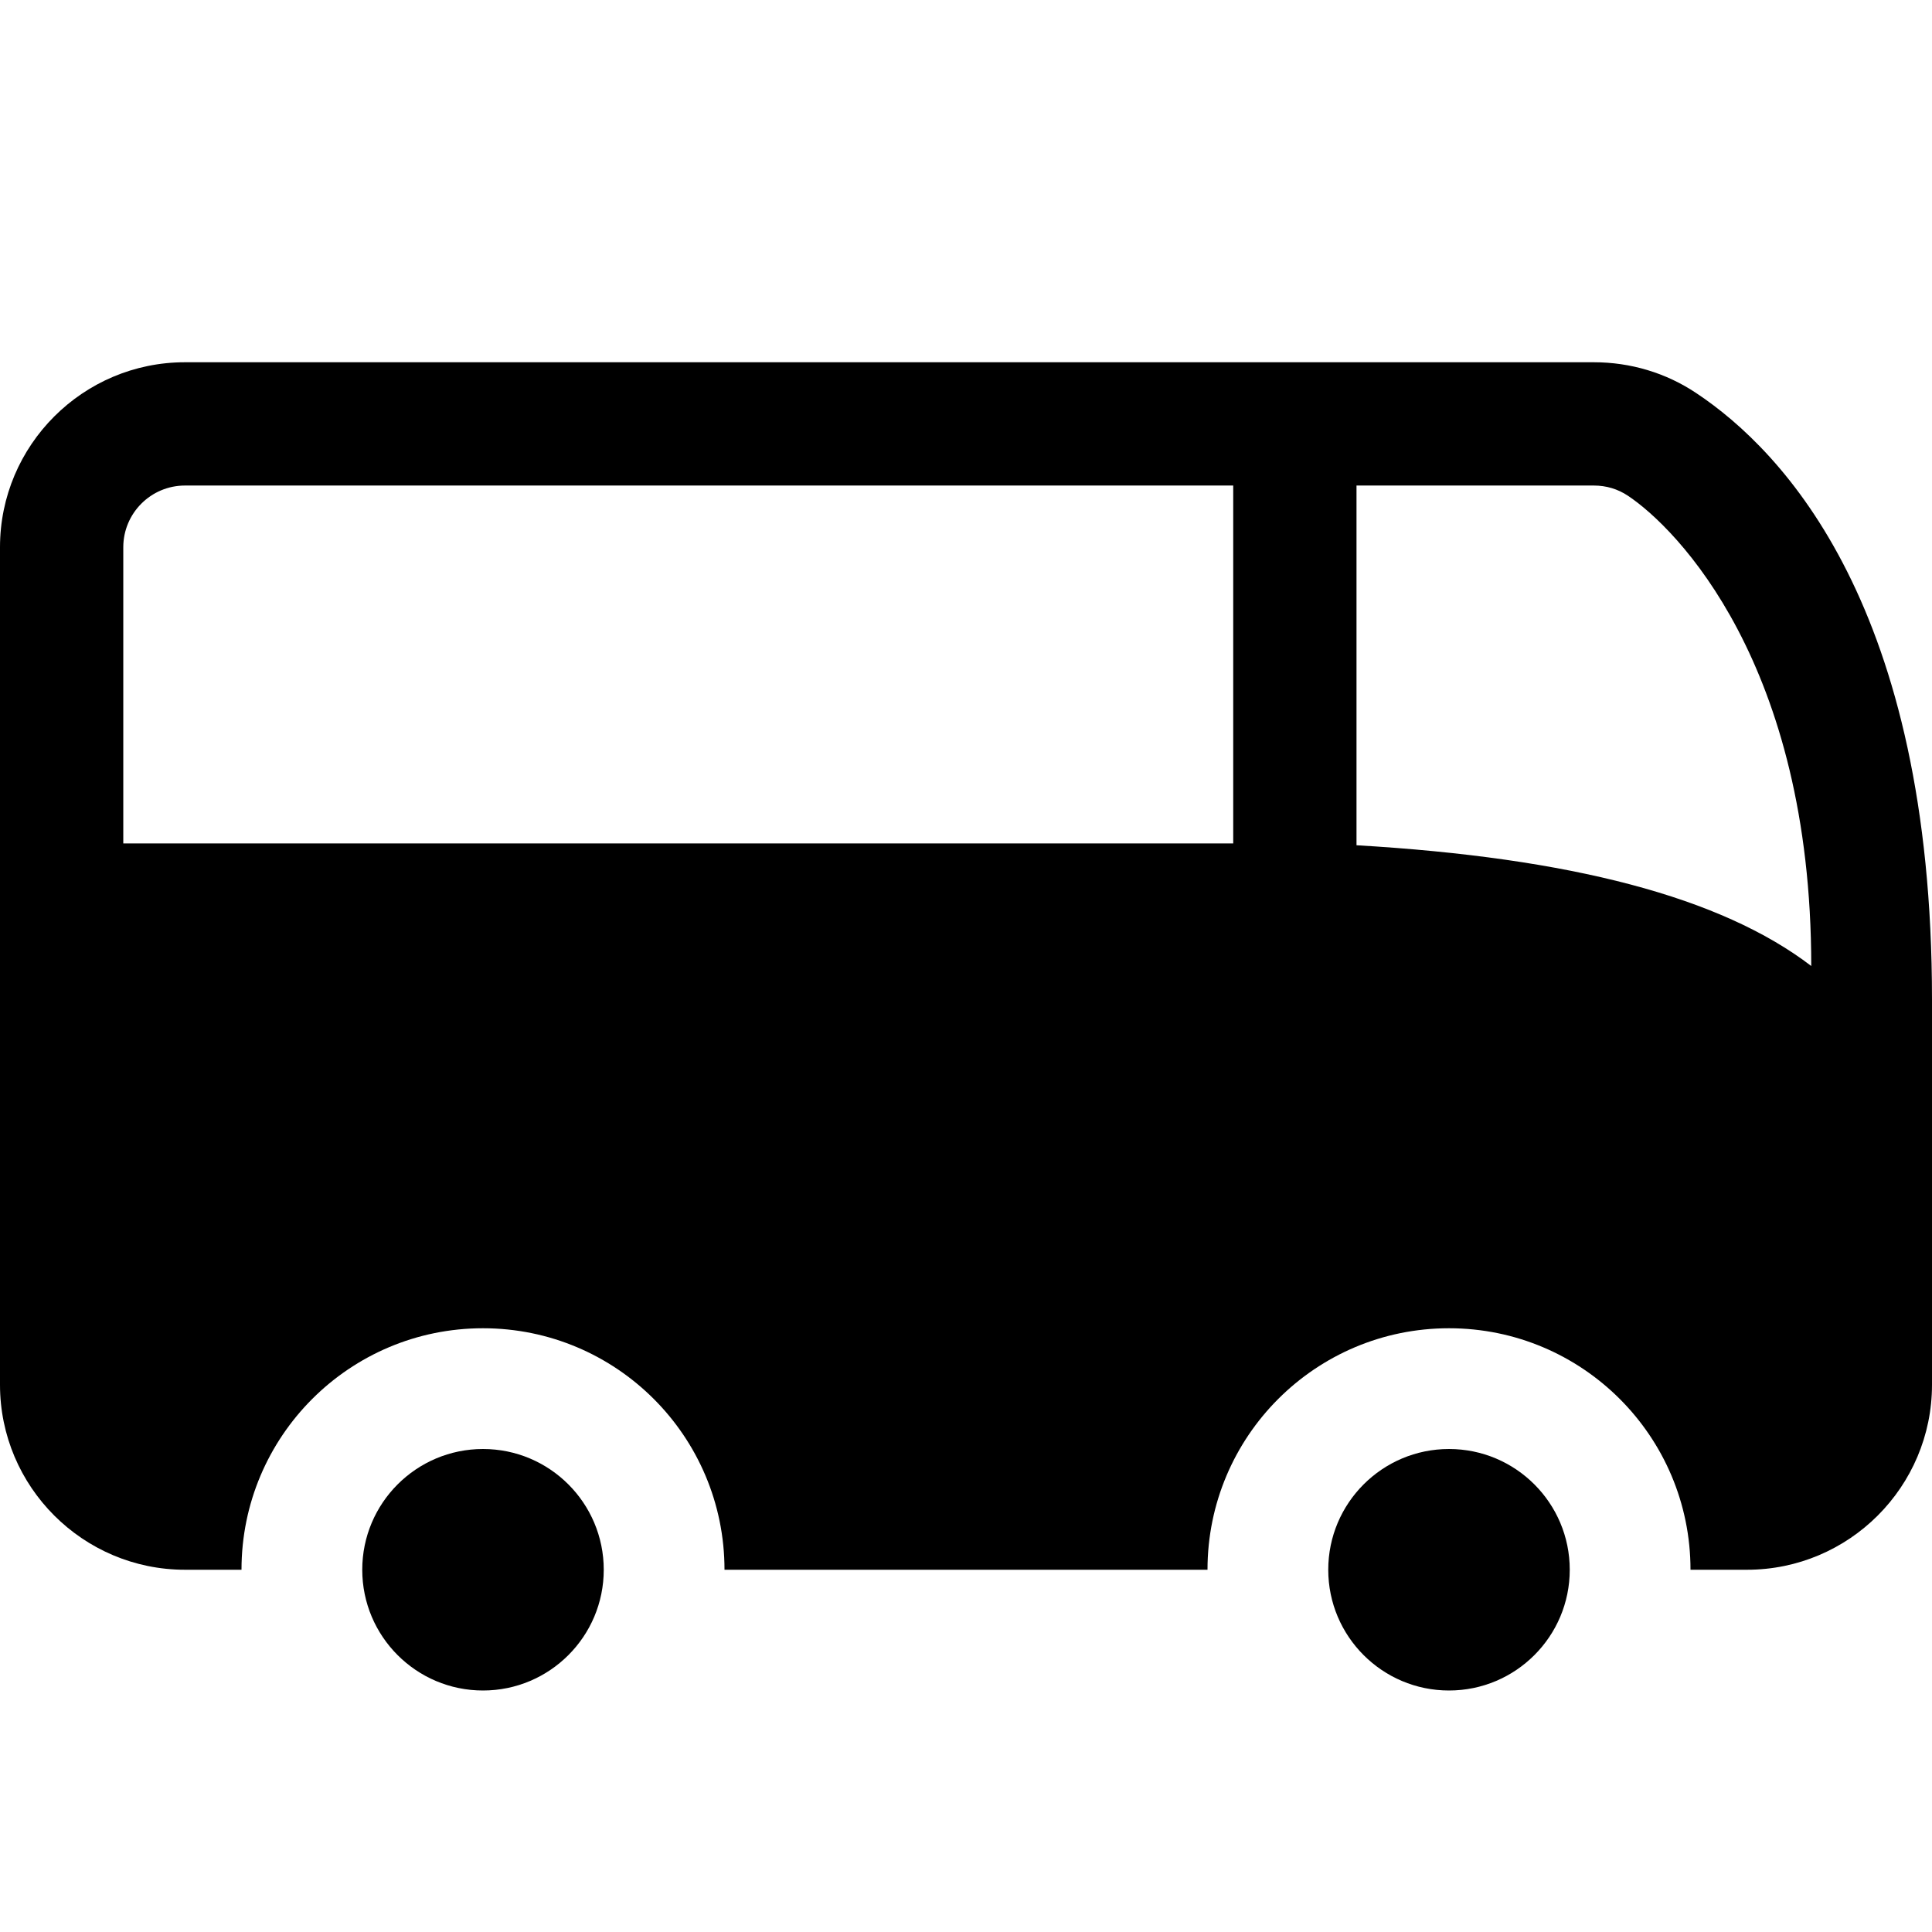
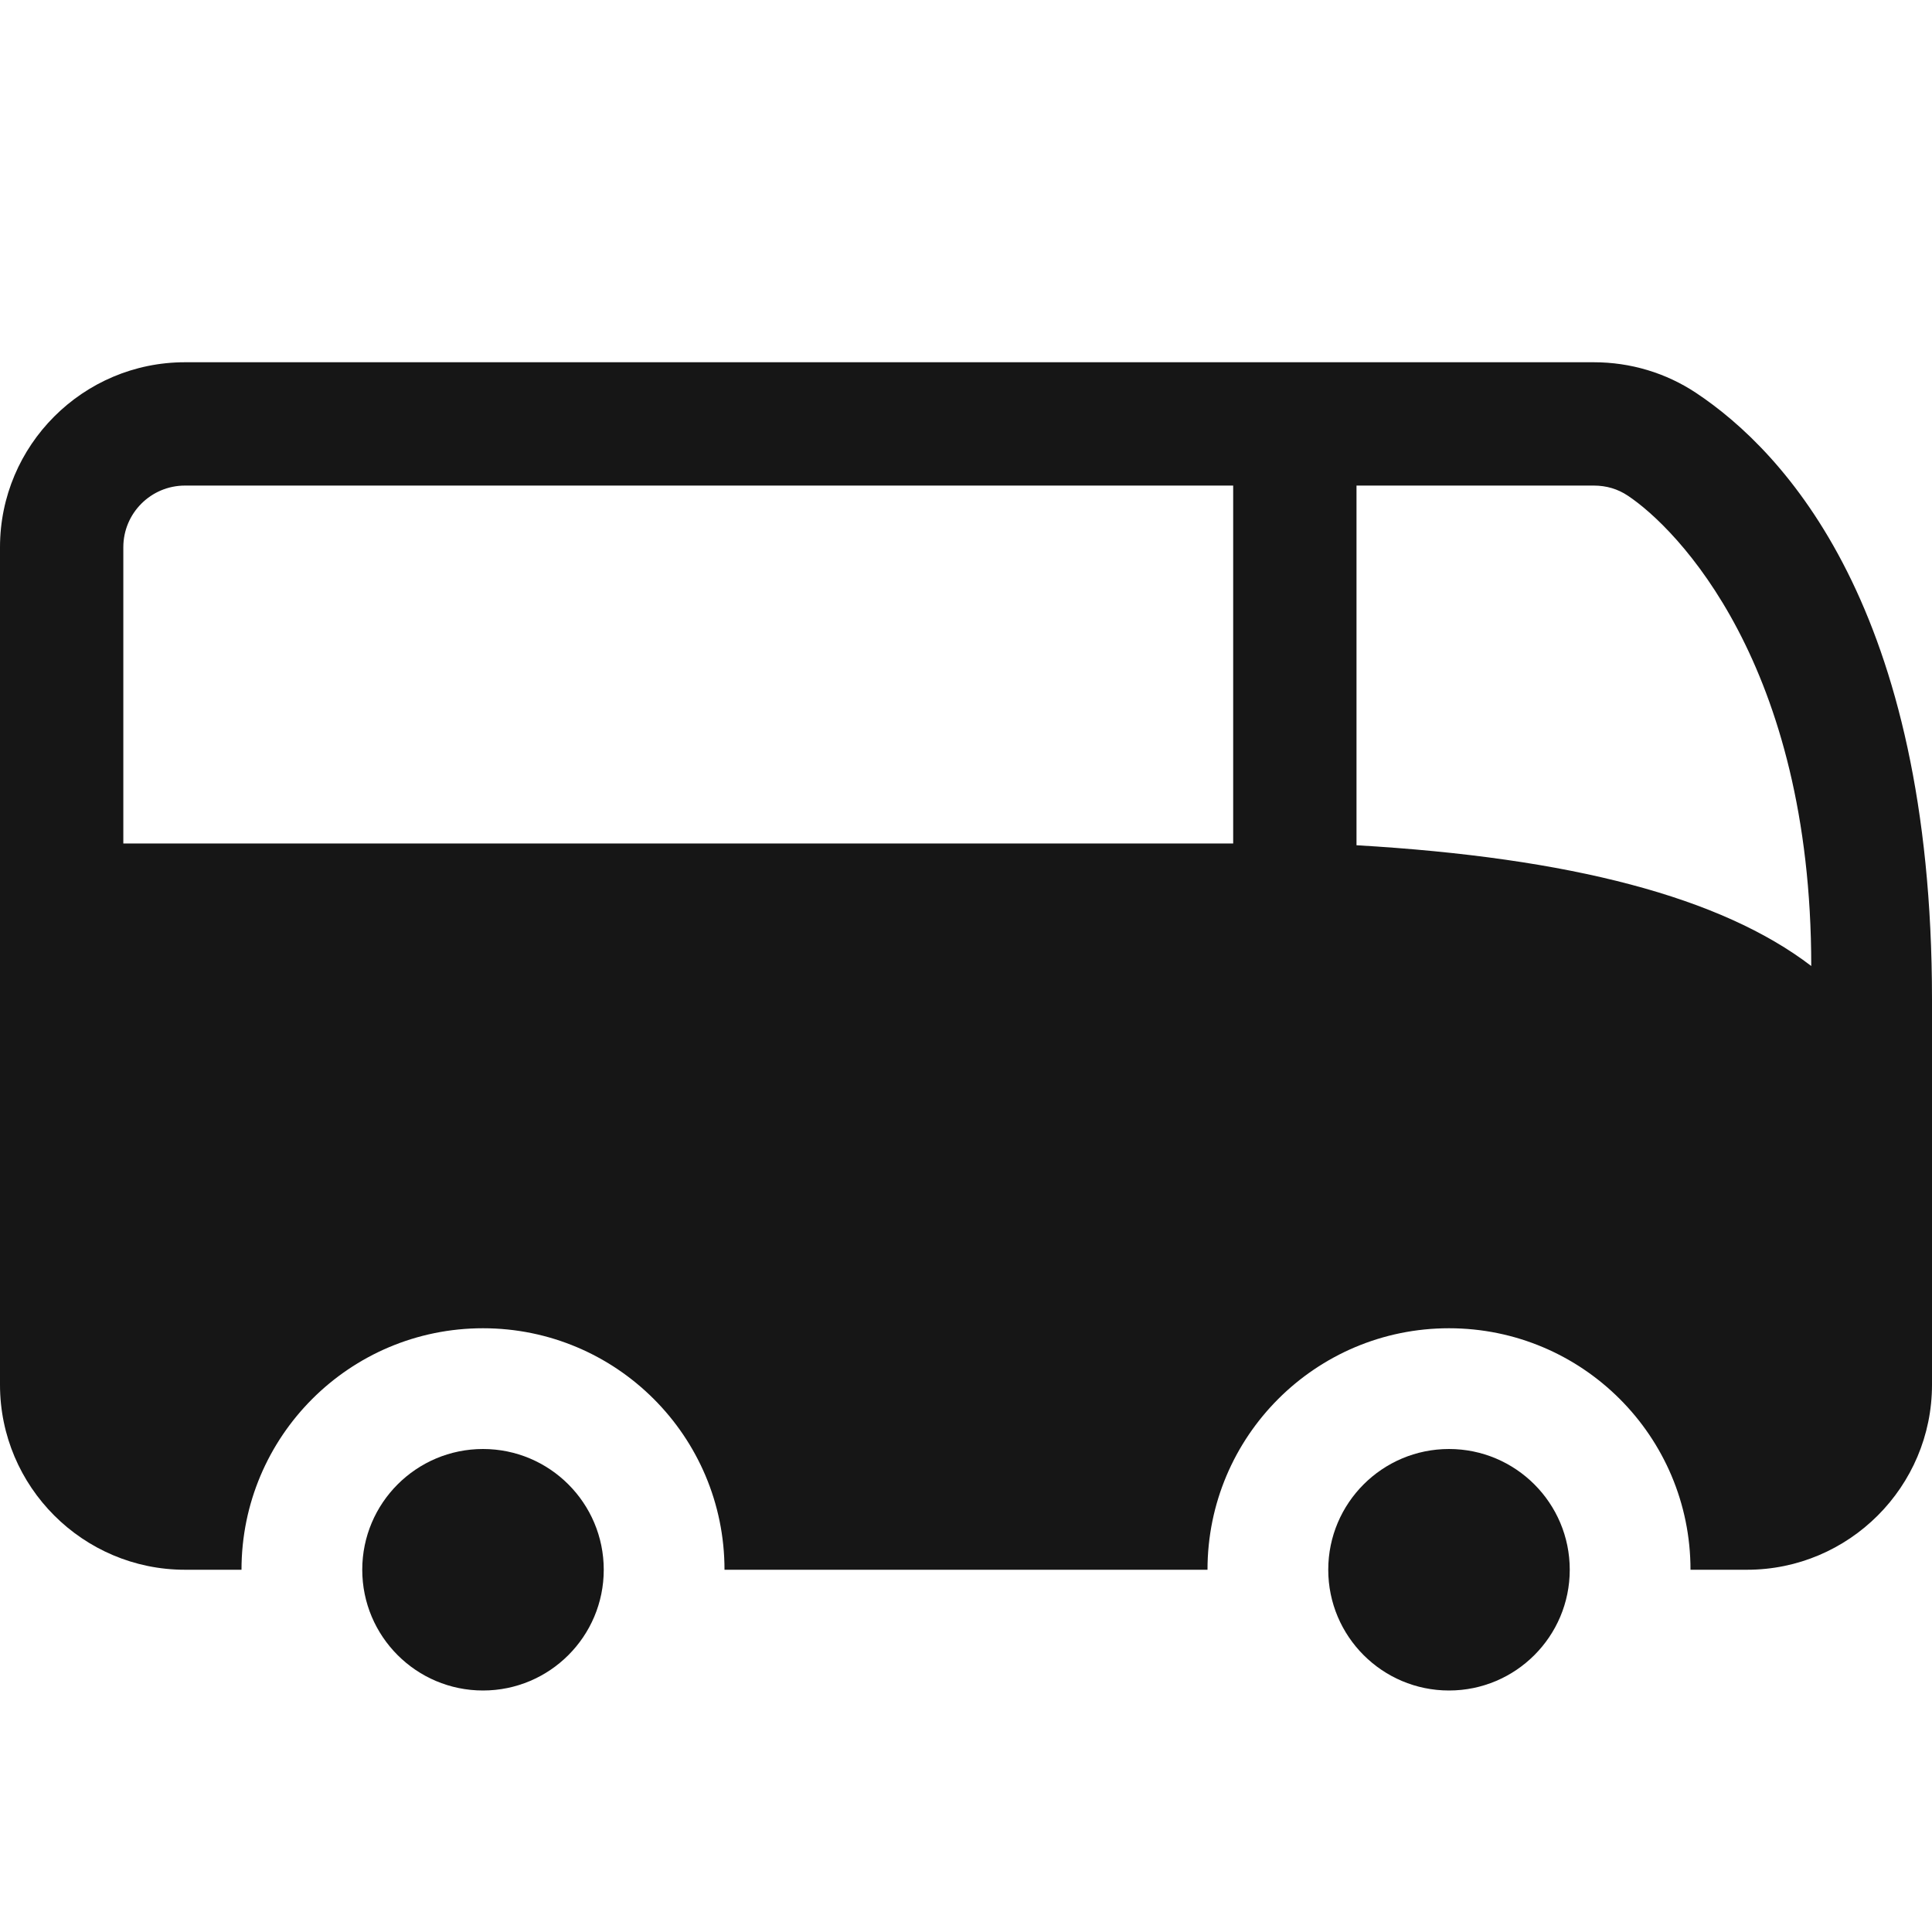
- <svg xmlns="http://www.w3.org/2000/svg" viewBox="0 0 16 16">
-   <path d="M13.199 3C13.504 3 13.797 3.088 14.047 3.255C14.777 3.74 16 5.037 16 8.277L16 11.468C16 12.313 15.313 13 14.468 13H14C14 11.895 13.105 11 12 11C10.895 11 10 11.895 10 13H6C6 11.895 5.105 11 4 11C2.895 11 2 11.895 2 13H1.532C0.687 13 0 12.313 0 11.468V4.532C0 3.687 0.687 3 1.532 3H13.199ZM15 8C15 5.5 13.886 4.374 13.481 4.105C13.398 4.05 13.303 4.021 13.199 4.021H11.234L11.234 7C13.012 7.104 14.255 7.43 15 8ZM10.213 4.021H1.532C1.25 4.021 1.021 4.25 1.021 4.532L1.021 6.985H10.213L10.213 4.021Z" />
-   <path d="M5 13C5 13.552 4.552 14 4 14C3.448 14 3 13.552 3 13C3 12.448 3.448 12 4 12C4.552 12 5 12.448 5 13Z" />
-   <path d="M12 14C12.552 14 13 13.552 13 13C13 12.448 12.552 12 12 12C11.448 12 11 12.448 11 13C11 13.552 11.448 14 12 14Z" />
+ <svg xmlns="http://www.w3.org/2000/svg" width="24" height="24" viewBox="0 0 24 24" fill="none">
+   <path fill-rule="evenodd" clip-rule="evenodd" d="M19.799 4.5C20.255 4.5 20.695 4.632 21.071 4.882C22.165 5.61 24 7.556 24 12.415L24 17.202C24 18.469 22.969 19.5 21.702 19.5H21C21 17.843 19.657 16.5 18 16.5C16.343 16.5 15 17.843 15 19.5H9C9 17.843 7.657 16.5 6 16.5C4.343 16.5 3 17.843 3 19.5H2.298C1.031 19.5 0 18.469 0 17.202V6.798C0 5.531 1.031 4.5 2.298 4.5H19.799ZM22.5 12C22.5 8.25 20.829 6.561 20.222 6.158C20.097 6.074 19.955 6.032 19.799 6.032H16.851L16.851 10.5C19.518 10.655 21.383 11.146 22.5 12ZM15.319 6.032H2.298C1.875 6.032 1.532 6.375 1.532 6.798L1.532 10.478H15.319L15.319 6.032Z" fill="#161616" />
+   <path d="M7.5 19.5C7.5 20.328 6.828 21 6 21C5.172 21 4.5 20.328 4.5 19.5C4.5 18.672 5.172 18 6 18C6.828 18 7.5 18.672 7.5 19.5Z" fill="#161616" />
+   <path d="M18 21C18.828 21 19.5 20.328 19.5 19.5C19.5 18.672 18.828 18 18 18C17.172 18 16.5 18.672 16.5 19.5C16.5 20.328 17.172 21 18 21Z" fill="#161616" />
</svg>
